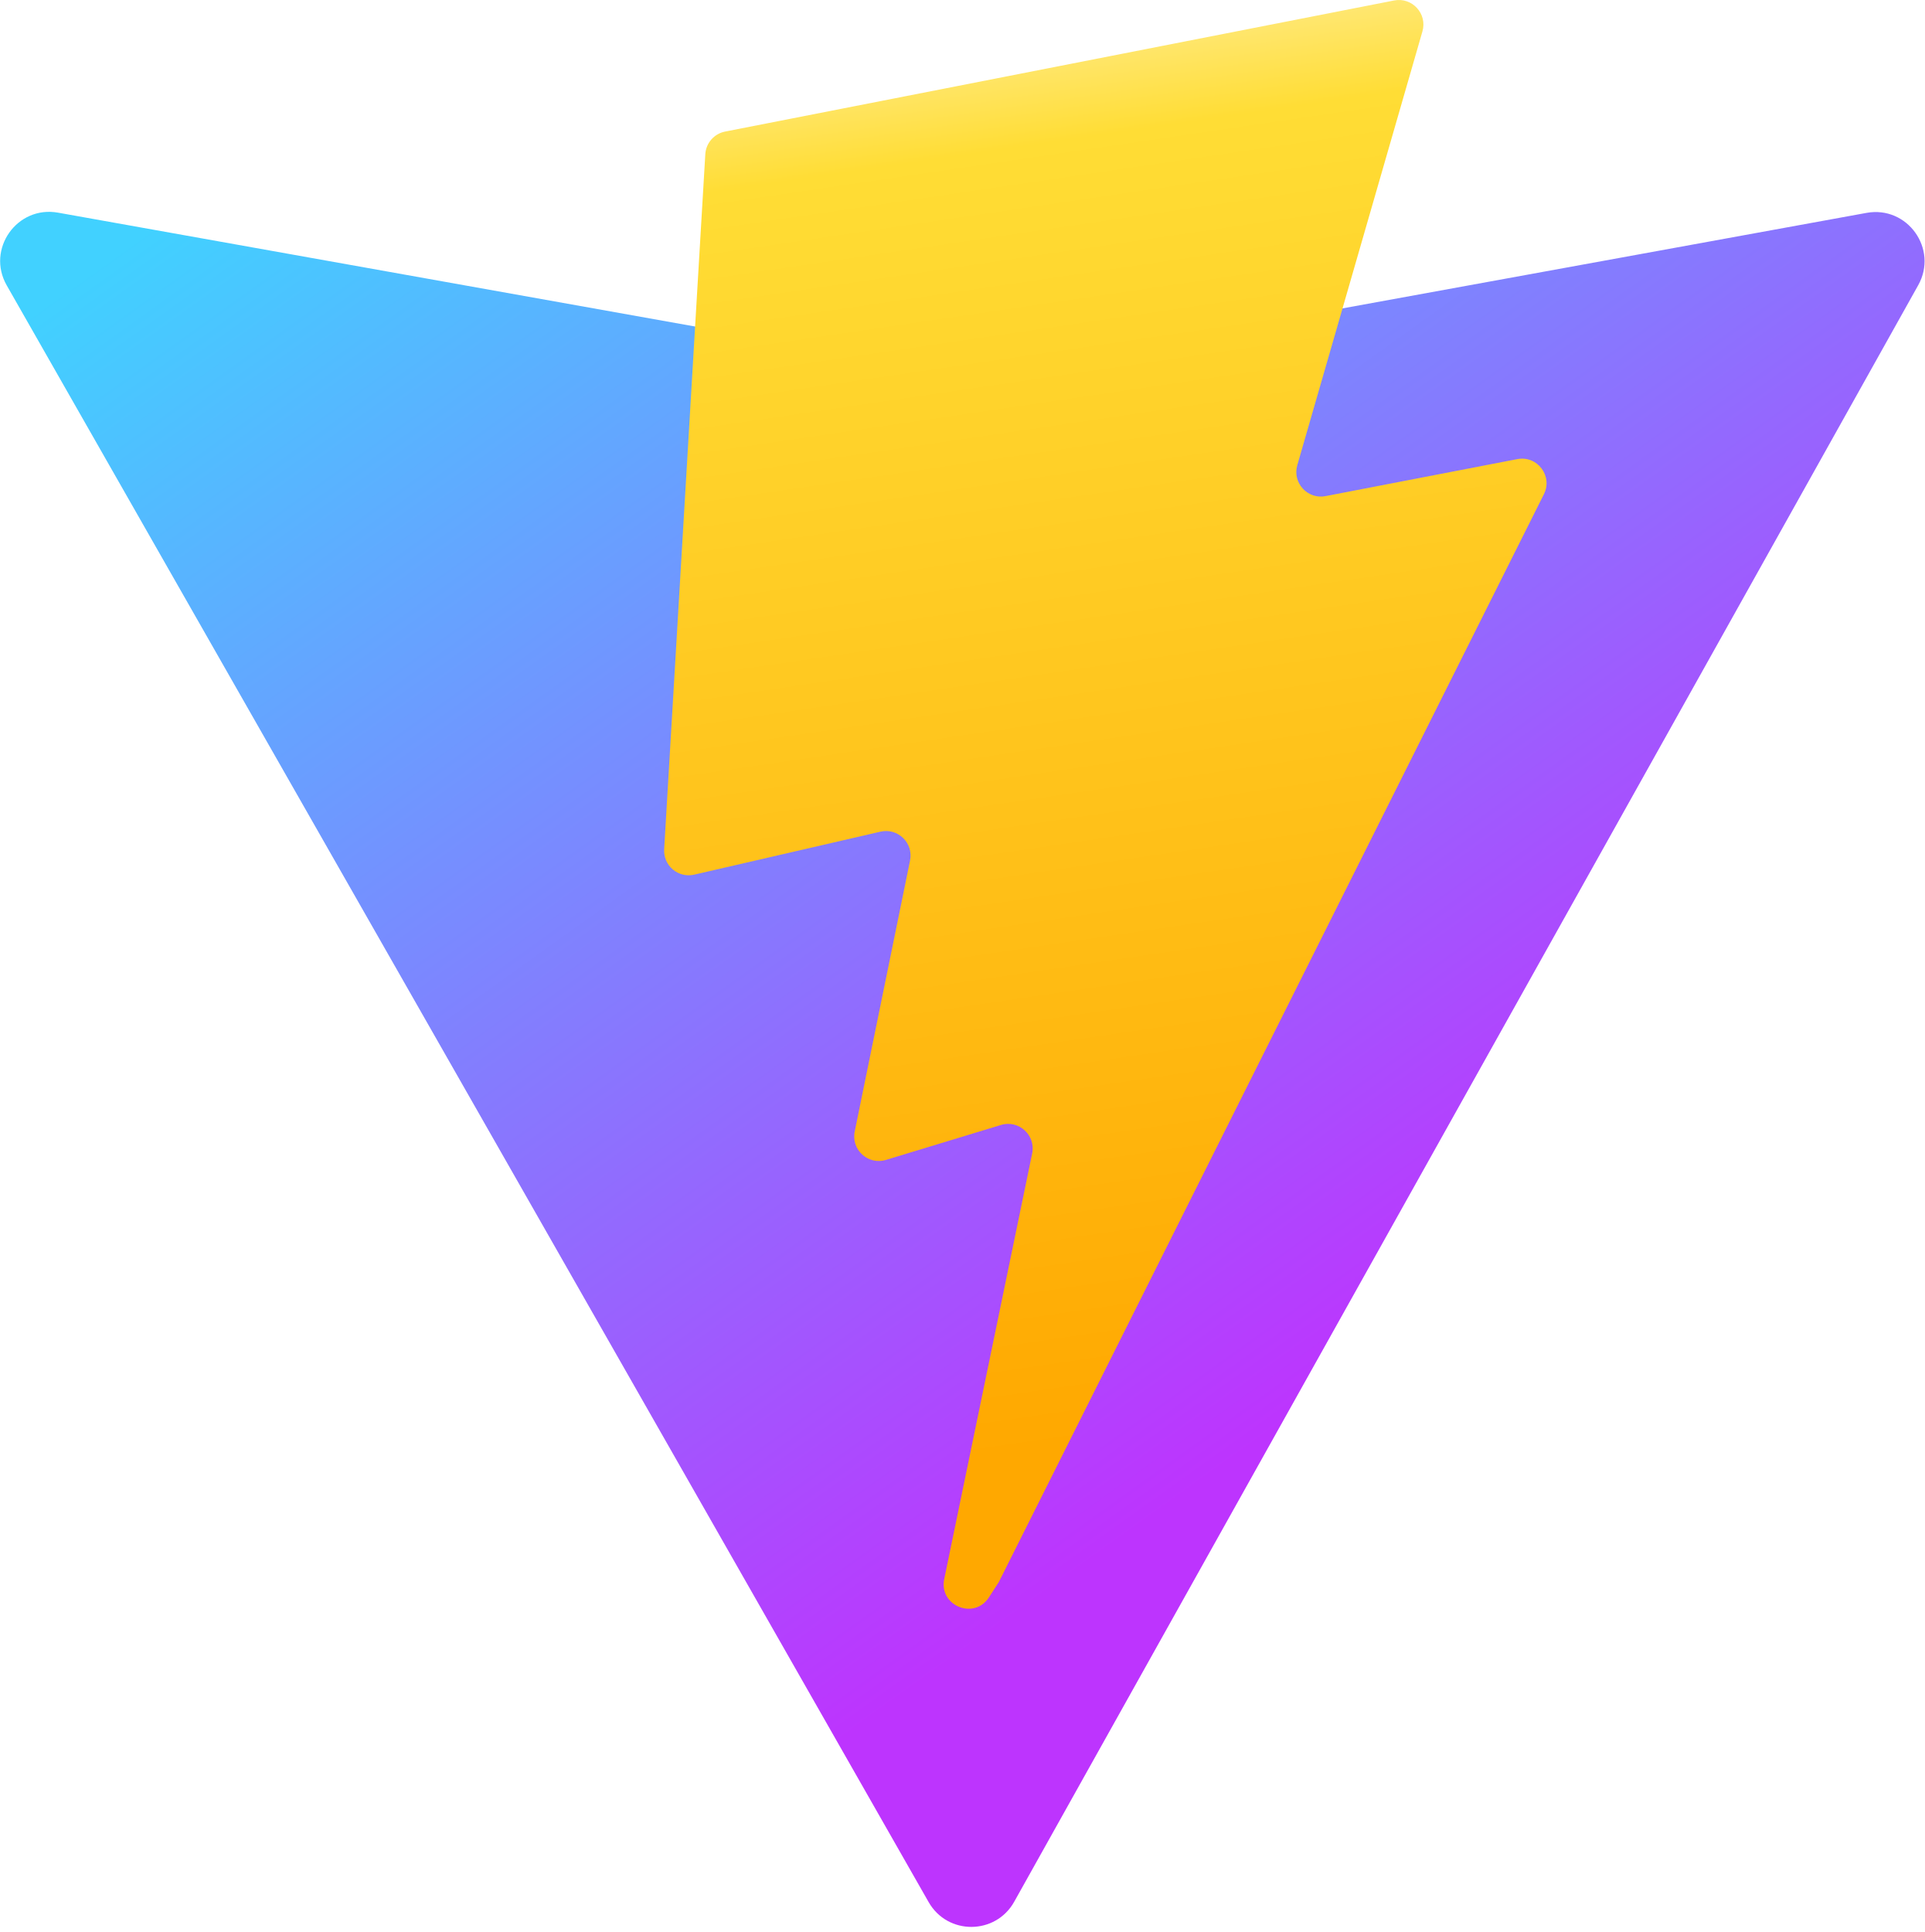
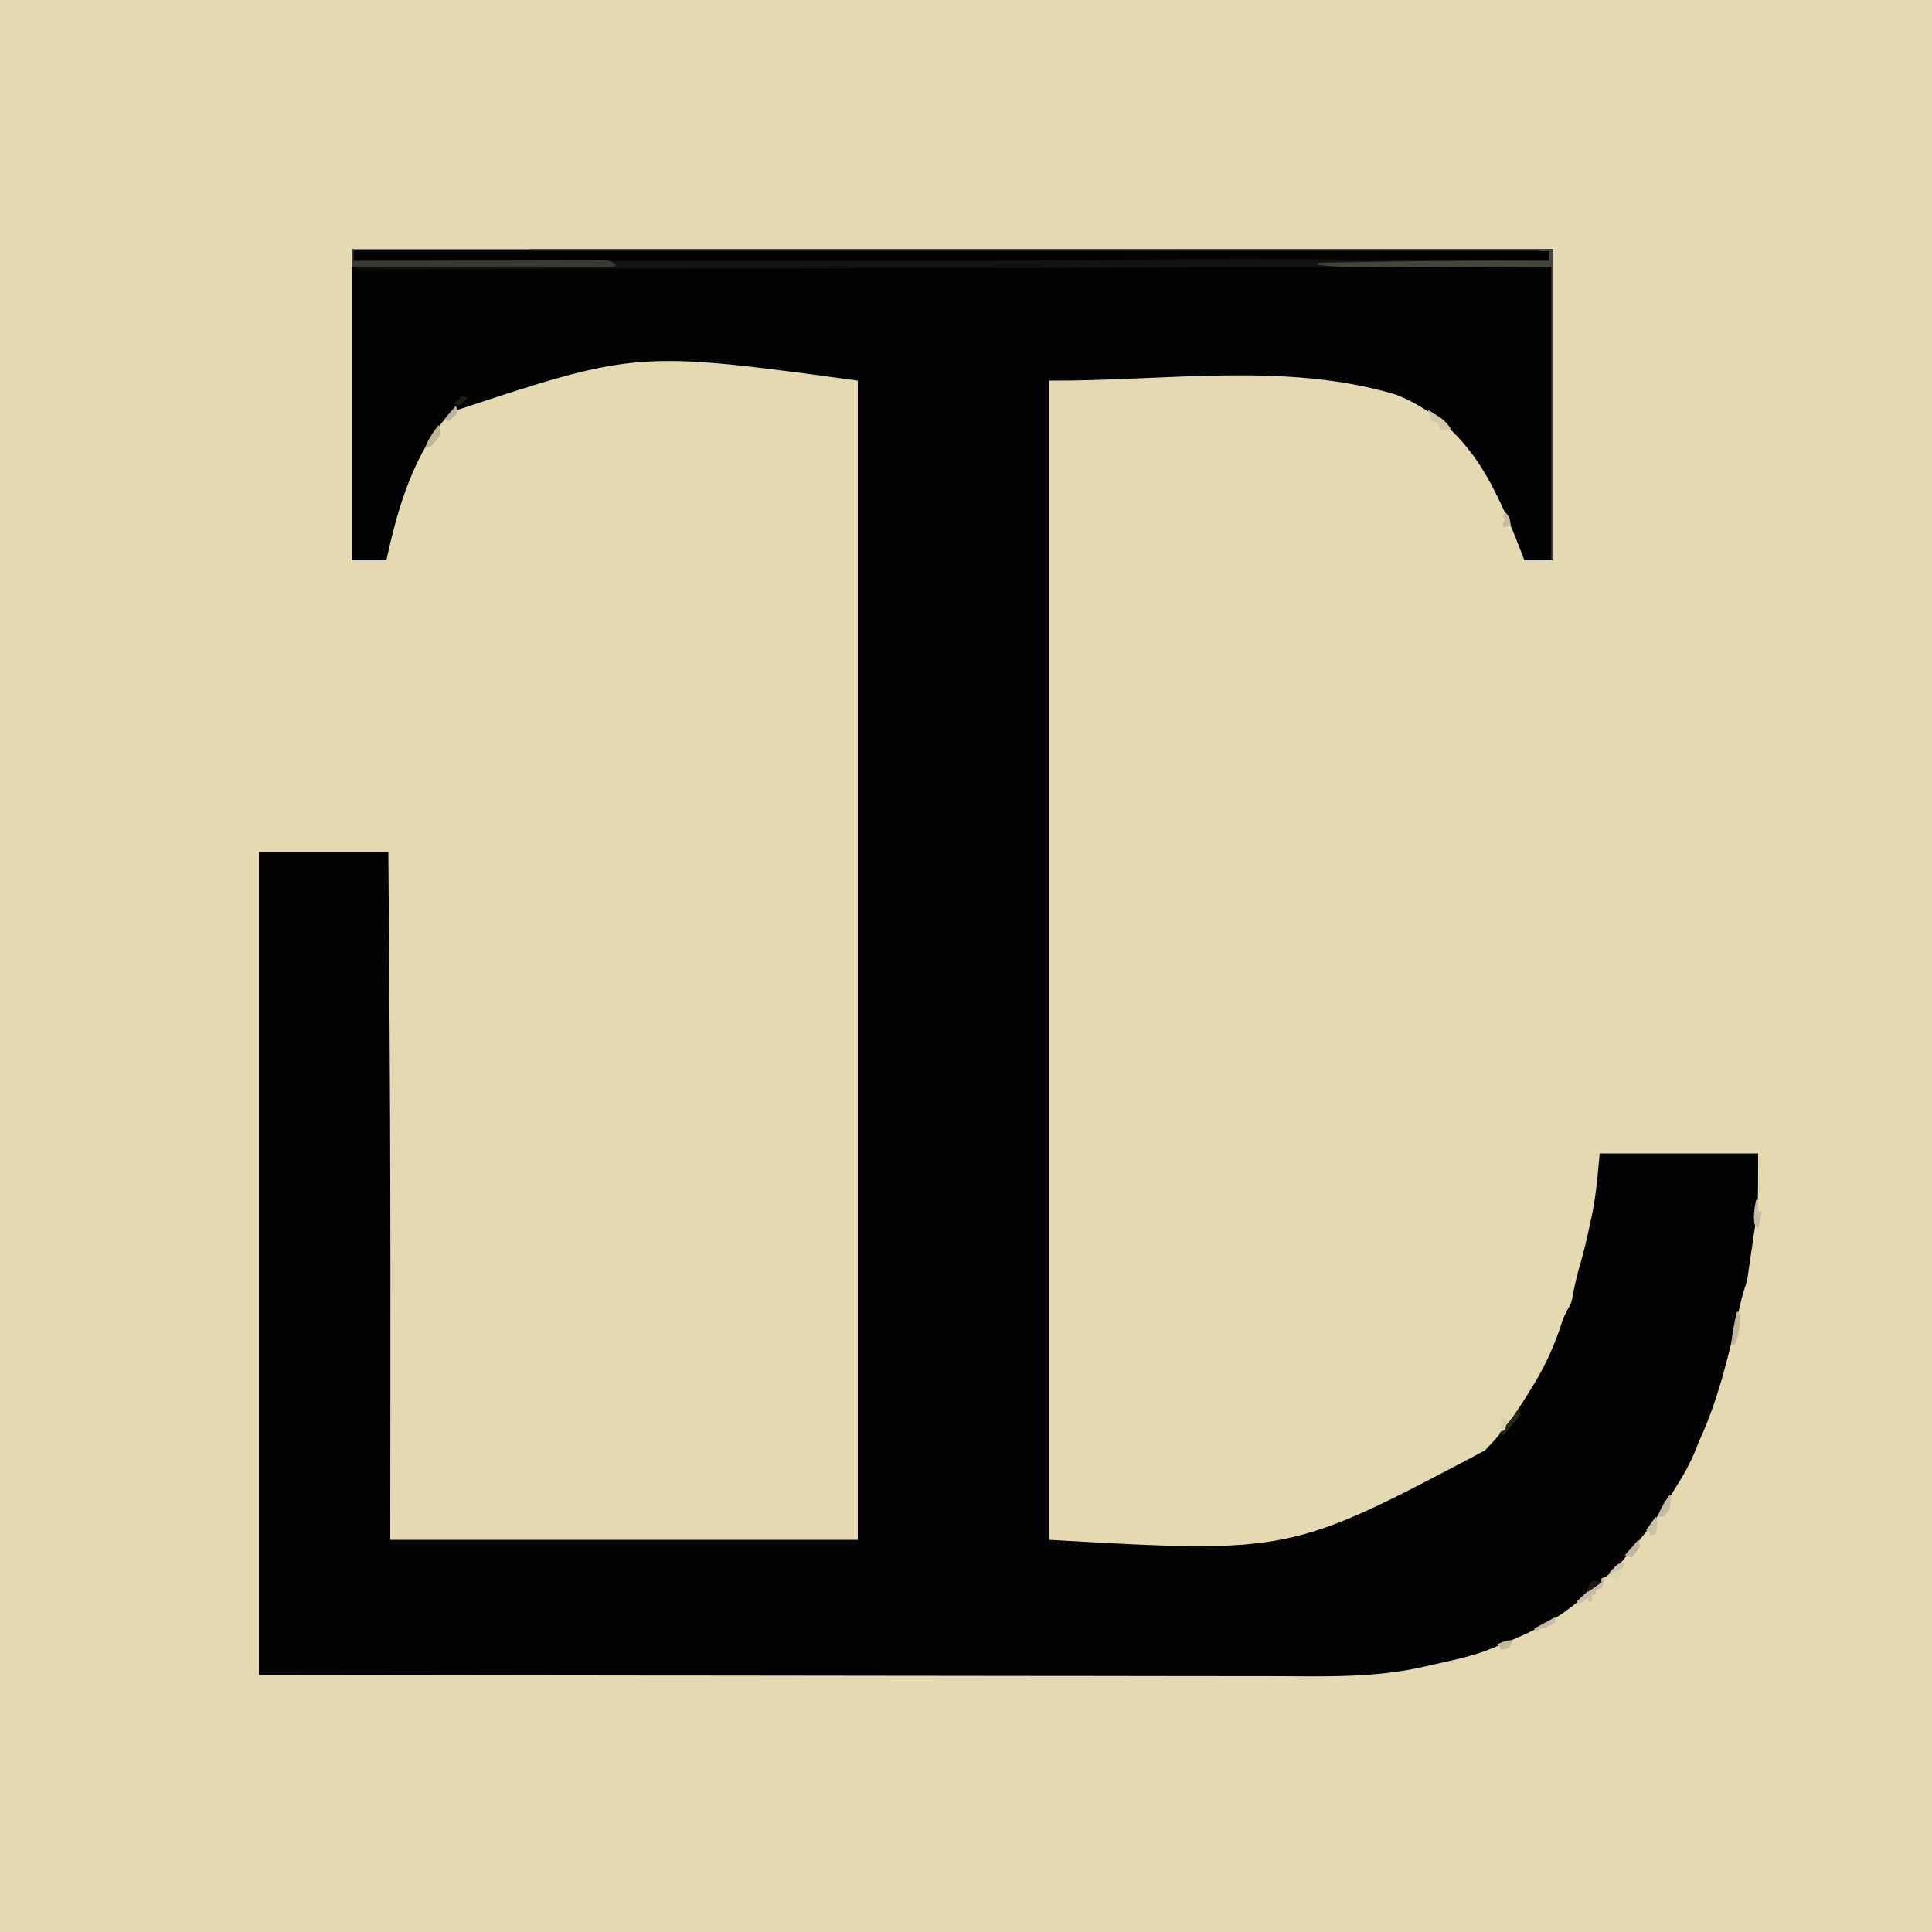
- <svg xmlns="http://www.w3.org/2000/svg" aria-hidden="true" role="img" class="iconify iconify--logos" width="31.88" height="32" preserveAspectRatio="xMidYMid meet" viewBox="0 0 256 257">
-   <defs>
-     <linearGradient id="IconifyId1813088fe1fbc01fb466" x1="-.828%" x2="57.636%" y1="7.652%" y2="78.411%">
-       <stop offset="0%" stop-color="#41D1FF" />
-       <stop offset="100%" stop-color="#BD34FE" />
-     </linearGradient>
-     <linearGradient id="IconifyId1813088fe1fbc01fb467" x1="43.376%" x2="50.316%" y1="2.242%" y2="89.03%">
-       <stop offset="0%" stop-color="#FFEA83" />
-       <stop offset="8.333%" stop-color="#FFDD35" />
-       <stop offset="100%" stop-color="#FFA800" />
-     </linearGradient>
-   </defs>
-   <path fill="url(#IconifyId1813088fe1fbc01fb466)" d="M255.153 37.938L134.897 252.976c-2.483 4.44-8.862 4.466-11.382.048L.875 37.958c-2.746-4.814 1.371-10.646 6.827-9.67l120.385 21.517a6.537 6.537 0 0 0 2.322-.004l117.867-21.483c5.438-.991 9.574 4.796 6.877 9.62Z" />
-   <path fill="url(#IconifyId1813088fe1fbc01fb467)" d="M185.432.063L96.44 17.501a3.268 3.268 0 0 0-2.634 3.014l-5.474 92.456a3.268 3.268 0 0 0 3.997 3.378l24.777-5.718c2.318-.535 4.413 1.507 3.936 3.838l-7.361 36.047c-.495 2.426 1.782 4.5 4.151 3.78l15.304-4.649c2.372-.72 4.652 1.36 4.15 3.788l-11.698 56.621c-.732 3.542 3.979 5.473 5.943 2.437l1.313-2.028l72.516-144.72c1.215-2.423-.88-5.186-3.54-4.672l-25.505 4.922c-2.396.462-4.435-1.77-3.759-4.114l16.646-57.705c.677-2.35-1.37-4.583-3.769-4.113Z" />
+ <svg xmlns="http://www.w3.org/2000/svg" version="1.1" width="1000" height="1000">
+   <path d="M0 0 C330 0 660 0 1000 0 C1000 330 1000 660 1000 1000 C670 1000 340 1000 0 1000 C0 670 0 340 0 0 Z " fill="#E5D9B2" transform="translate(0,0)" />
+   <path d="M0 0 C205.26 0 410.52 0 622 0 C622 53.13 622 106.26 622 161 C617.05 161 612.1 161 607 161 C606.278 159.102 605.556 157.205 604.812 155.25 C600.689 144.558 596.297 134.169 591 124 C590.6 123.219 590.201 122.438 589.789 121.633 C578.661 100.646 562.72 83.936 540.5 75.25 C483.143 58.043 420.881 68.399 361 68 C361 266 361 464 361 668 C485.83 675.108 485.83 675.108 586.66 621.695 C592.372 615.808 597.446 609.841 602 603 C602.719 601.94 603.439 600.881 604.18 599.789 C606.545 596.247 608.79 592.64 611 589 C611.414 588.322 611.829 587.644 612.255 586.945 C618.416 576.74 622.89 566.58 626.527 555.23 C627.638 551.822 629.153 549.075 631 546 C631.859 542.906 631.859 542.906 632.438 539.562 C633.342 534.744 634.523 530.114 635.902 525.406 C637.959 518.305 639.62 511.173 641.125 503.938 C641.502 502.221 641.502 502.221 641.887 500.471 C644.169 489.558 644.922 479.318 646 468 C673.06 468 700.12 468 728 468 C728 495.606 728 495.606 726.125 507.688 C725.951 508.901 725.777 510.115 725.598 511.365 C725.252 513.753 724.898 516.14 724.532 518.525 C724.173 520.872 723.826 523.222 723.491 525.573 C723.244 527.279 723.244 527.279 722.992 529.02 C722.849 530.027 722.706 531.035 722.558 532.073 C721.966 535.179 721.02 538.01 720 541 C719.445 543.201 718.918 545.408 718.414 547.621 C717.981 549.508 717.981 549.508 717.538 551.434 C717.314 552.416 717.314 552.416 717.086 553.418 C712.229 574.692 707.11 595.665 698.051 615.602 C697.302 617.31 696.596 619.036 695.918 620.773 C693.037 628.116 689.407 634.585 685.139 641.208 C683.924 643.12 682.748 645.053 681.578 646.992 C676.595 655.211 671.274 662.693 665 670 C663.413 671.956 661.83 673.914 660.25 675.875 C652.178 685.891 652.178 685.891 647 688 C647 688.66 647 689.32 647 690 C644.039 692.754 640.825 695.203 637.647 697.702 C636.01 698.992 634.386 700.298 632.762 701.605 C621.251 710.783 608.949 716.525 595.385 722.028 C593.778 722.683 592.177 723.35 590.58 724.029 C581.208 727.943 571.498 730.021 561.606 732.2 C559.396 732.691 557.187 733.19 554.983 733.707 C529.568 739.525 503.766 738.691 477.847 738.588 C470.852 738.561 463.857 738.565 456.862 738.569 C443.96 738.575 431.058 738.559 418.155 738.529 C405.402 738.499 392.65 738.48 379.897 738.474 C379.1 738.474 378.304 738.474 377.483 738.473 C373.437 738.472 369.392 738.47 365.346 738.469 C336.778 738.458 308.211 738.425 279.643 738.377 C251.911 738.331 224.178 738.296 196.446 738.275 C194.698 738.273 192.951 738.272 191.203 738.271 C177.001 738.26 162.799 738.249 148.597 738.239 C83.065 738.193 17.532 738.092 -48 738 C-48 597.42 -48 456.84 -48 312 C-25.89 312 -3.78 312 19 312 C19.262 344.502 19.262 344.502 19.356 357.335 C19.364 358.519 19.364 358.519 19.373 359.726 C19.416 365.651 19.458 371.575 19.5 377.5 C19.506 378.341 19.512 379.182 19.518 380.049 C19.854 427.663 20.046 475.276 20.066 522.891 C20.067 523.946 20.067 525.002 20.068 526.09 C20.088 573.393 20.033 620.697 20 668 C99.86 668 179.72 668 262 668 C262 470 262 272 262 68 C147.5 52.486 147.5 52.486 51.59 84.219 C32.224 104.681 23.764 134.102 18 161 C12.06 161 6.12 161 0 161 C0 107.87 0 54.74 0 0 Z " fill="#030303" transform="translate(182,129)" />
+   <path d="M0 0 C0.33 0 0.66 0 1 0 C1 1.98 1 3.96 1 6 C42.612 6.023 84.224 6.041 125.835 6.051 C130.814 6.052 135.792 6.054 140.771 6.055 C142.256 6.055 142.256 6.055 143.772 6.056 C158.579 6.06 173.386 6.067 188.192 6.075 C211.081 6.089 233.97 6.097 256.859 6.098 C258.261 6.098 258.261 6.098 259.692 6.098 C307.096 6.101 354.491 5.984 401.893 5.396 C443.908 4.877 485.91 5.062 527.926 5.373 C538.025 5.448 548.123 5.512 558.222 5.576 C578.815 5.707 599.407 5.849 620 6 C620 4.35 620 2.7 620 1 C445.76 1 271.52 1 92 1 C92 0.67 92 0.34 92 0 C266.9 0 441.8 0 622 0 C622 53.13 622 106.26 622 161 C621.67 161 621.34 161 621 161 C621 110.84 621 60.68 621 9 C607.289 9.03 593.577 9.061 579.45 9.092 C534.933 9.19 490.416 9.287 445.899 9.382 C438.916 9.397 431.932 9.412 424.949 9.427 C423.907 9.429 423.907 9.429 422.844 9.432 C402.735 9.475 382.625 9.519 362.515 9.564 C145.6 10.045 145.6 10.045 65.04 10.089 C59.799 10.092 54.557 10.098 49.315 10.104 C42.571 10.112 35.826 10.116 29.082 10.115 C26.69 10.115 24.298 10.117 21.906 10.121 C18.724 10.126 15.542 10.124 12.359 10.121 C11.44 10.124 10.52 10.127 9.572 10.13 C8.74 10.128 7.907 10.126 7.049 10.124 C6.334 10.124 5.618 10.124 4.88 10.124 C3 10 3 10 0 9 C0 6.03 0 3.06 0 0 Z " fill="#141311" transform="translate(182,129)" />
+   <path d="M0 0 C2.31 0 4.62 0 7 0 C7 53.13 7 106.26 7 161 C6.67 161 6.34 161 6 161 C6 110.84 6 60.68 6 9 C-30.454 9.04 -30.454 9.04 -66.908 9.09 C-73.977 9.095 -73.977 9.095 -77.291 9.095 C-79.594 9.097 -81.897 9.1 -84.2 9.106 C-87.699 9.113 -91.198 9.114 -94.697 9.114 C-95.714 9.117 -96.731 9.121 -97.778 9.124 C-103.6 9.116 -109.225 8.75 -115 8 C-115 7.67 -115 7.34 -115 7 C-105.313 6.825 -95.625 6.659 -85.938 6.5 C-84.85 6.482 -84.85 6.482 -83.741 6.464 C-54.159 5.983 -24.586 5.879 5 6 C5 4.35 5 2.7 5 1 C3.35 1 1.7 1 0 1 C0 0.67 0 0.34 0 0 Z " fill="#46453C" transform="translate(797,129)" />
+   <path d="M0 0 C0.33 0 0.66 0 1 0 C1 1.98 1 3.96 1 6 C1.683 5.998 2.365 5.996 3.069 5.994 C19.668 5.95 36.268 5.917 52.868 5.896 C60.895 5.886 68.923 5.872 76.95 5.849 C83.945 5.829 90.941 5.816 97.936 5.812 C101.642 5.809 105.347 5.803 109.052 5.789 C113.185 5.772 117.317 5.772 121.45 5.773 C122.683 5.766 123.916 5.759 125.186 5.751 C126.31 5.754 127.433 5.757 128.59 5.759 C129.568 5.758 130.546 5.756 131.554 5.754 C134 6 134 6 137 8 C136 9 136 9 133.753 9.123 C132.25 9.122 132.25 9.122 130.717 9.12 C129.571 9.122 128.425 9.123 127.245 9.124 C125.343 9.119 125.343 9.119 123.402 9.114 C122.062 9.113 120.722 9.113 119.382 9.114 C115.733 9.114 112.085 9.108 108.436 9.101 C104.627 9.095 100.818 9.095 97.009 9.093 C89.791 9.09 82.574 9.082 75.356 9.072 C67.141 9.061 58.926 9.055 50.711 9.05 C33.807 9.04 16.904 9.022 0 9 C0 6.03 0 3.06 0 0 Z " fill="#393936" transform="translate(182,129)" />
+   <path d="M0 0 C0.66 0 1.32 0 2 0 C1.188 2.438 1.188 2.438 0 5 C-0.99 5.33 -1.98 5.66 -3 6 C-3 6.66 -3 7.32 -3 8 C-3.99 8.495 -3.99 8.495 -5 9 C-5 9.99 -5 10.98 -5 12 C-5.66 12 -6.32 12 -7 12 C-7 11.34 -7 10.68 -7 10 C-8.32 10.99 -9.64 11.98 -11 13 C-11.66 12.67 -12.32 12.34 -13 12 C-11.214 10.327 -9.421 8.662 -7.625 7 C-6.863 6.285 -6.863 6.285 -6.086 5.555 C-2.227 2 -2.227 2 0 2 C0 1.34 0 0.68 0 0 Z " fill="#C8BEA6" transform="translate(829,817)" />
+   <path d="M0 0 C1.443 0.908 2.879 1.827 4.312 2.75 C5.113 3.26 5.914 3.771 6.738 4.297 C9.004 6.003 10.427 7.658 12 10 C10.35 10.33 8.7 10.66 7 11 C6.732 10.361 6.464 9.721 6.188 9.062 C5.113 6.669 5.113 6.669 2 6 C0.812 2.938 0.812 2.938 0 0 Z " fill="#D0C8A8" transform="translate(739,212)" />
+   <path d="M0 0 C0.33 0 0.66 0 1 0 C2.52 6.355 1.166 10.917 -1 17 C-1.66 17 -2.32 17 -3 17 C-2.369 11.219 -1.348 5.656 0 0 Z " fill="#C0B79D" transform="translate(899,679)" />
+   <path d="M0 0 C0.33 0 0.66 0 1 0 C0.242 7.883 0.242 7.883 -3 11 C-3.99 11 -4.98 11 -6 11 C-4.55 6.892 -2.546 3.531 0 0 Z " fill="#C5BAA2" transform="translate(864,774)" />
+   <path d="M0 0 C0.33 0 0.66 0 1 0 C1 1.98 1 3.96 1 6 C1.66 6 2.32 6 3 6 C2.34 8.97 1.68 11.94 1 15 C-1 13 -1 13 -1.188 9.188 C-1.113 6.027 -0.769 3.077 0 0 Z " fill="#C2BB9E" transform="translate(909,621)" />
+   <path d="M0 0 C1 2 1 2 1 5 C-3.257 10.752 -3.257 10.752 -7 12 C-5.443 7.329 -2.916 3.913 0 0 Z " fill="#BEB59C" transform="translate(227,220)" />
+   <path d="M0 0 C0.33 0.99 0.66 1.98 1 3 C-0.871 5.699 -0.871 5.699 -3.438 8.688 C-4.282 9.681 -5.126 10.675 -5.996 11.699 C-6.988 12.838 -6.988 12.838 -8 14 C-8.66 13.67 -9.32 13.34 -10 13 C-9.362 12.229 -8.724 11.458 -8.066 10.664 C-6.827 9.16 -6.827 9.16 -5.562 7.625 C-4.739 6.627 -3.915 5.63 -3.066 4.602 C-1.016 2.203 -1.016 2.203 0 0 Z " fill="#2B261C" transform="translate(786,729)" />
+   <path d="M0 0 C0 0.99 0 1.98 0 3 C-5.75 6 -5.75 6 -8 6 C-8.33 6.66 -8.66 7.32 -9 8 C-9.66 7.34 -10.32 6.68 -11 6 C-7.37 4.02 -3.74 2.04 0 0 Z " fill="#C4BDA4" transform="translate(805,837)" />
+   <path d="M0 0 C-1.37 3.161 -1.989 3.993 -5 6 C-5.99 5.67 -6.98 5.34 -8 5 C-3.375 0 -3.375 0 0 0 Z " fill="#CBC1A5" transform="translate(841,809)" />
+   <path d="M0 0 C0.33 0.99 0.66 1.98 1 3 C-0.938 6.188 -0.938 6.188 -3 9 C-4.32 8.67 -5.64 8.34 -7 8 C-4.69 5.36 -2.38 2.72 0 0 Z " fill="#C0B7A0" transform="translate(848,797)" />
+   <path d="M0 0 C1.534 3.069 0.55 5.701 0 9 C-0.99 9.33 -1.98 9.66 -3 10 C-3 9.34 -3 8.68 -3 8 C-3.66 7.67 -4.32 7.34 -5 7 C-3.35 4.69 -1.7 2.38 0 0 Z " fill="#CAC0A6" transform="translate(857,785)" />
+   <path d="M0 0 C0.33 0.99 0.66 1.98 1 3 C-0.32 3.99 -1.64 4.98 -3 6 C-3 5.34 -3 4.68 -3 4 C-4.65 4.33 -6.3 4.66 -8 5 C-6.376 1.753 -3.246 1.298 0 0 Z " fill="#DDD5AC" transform="translate(839,812)" />
+   <path d="M0 0 C0.33 1.32 0.66 2.64 1 4 C-0.65 5.32 -2.3 6.64 -4 8 C-4.66 7.67 -5.32 7.34 -6 7 C-4.02 4.69 -2.04 2.38 0 0 Z " fill="#BFB79D" transform="translate(236,210)" />
+   <path d="M0 0 C-0.75 1.938 -0.75 1.938 -2 4 C-4.125 4.75 -4.125 4.75 -6 5 C-6.66 4.01 -7.32 3.02 -8 2 C-5.094 0.743 -3.204 0 0 0 Z " fill="#C2BA9E" transform="translate(783,849)" />
+   <path d="M0 0 C1.485 0.99 1.485 0.99 3 2 C2.625 4.438 2.625 4.438 2 7 C1.01 7.495 1.01 7.495 0 8 C0 5.36 0 2.72 0 0 Z " fill="#DBD0AC" transform="translate(777,733)" />
+   <path d="M0 0 C2.36 2.36 2.491 3.779 3 7 C1.68 7.33 0.36 7.66 -1 8 C-1 5 -1 5 0 4 C-0.33 3.34 -0.66 2.68 -1 2 C-0.67 1.34 -0.34 0.68 0 0 Z " fill="#C7BD9E" transform="translate(779,265)" />
+   <path d="M0 0 C1.32 0.33 2.64 0.66 4 1 C1.69 2.65 -0.62 4.3 -3 6 C-3 3 -3 3 -1.75 1.25 C-1.173 0.838 -0.595 0.425 0 0 Z " fill="#1D1A14" transform="translate(825,818)" />
+   <path d="M0 0 C0.99 0.33 1.98 0.66 3 1 C1.68 2.32 0.36 3.64 -1 5 C-1.99 4.67 -2.98 4.34 -4 4 C-2.68 2.68 -1.36 1.36 0 0 Z " fill="#1F1D15" transform="translate(239,205)" />
</svg>
